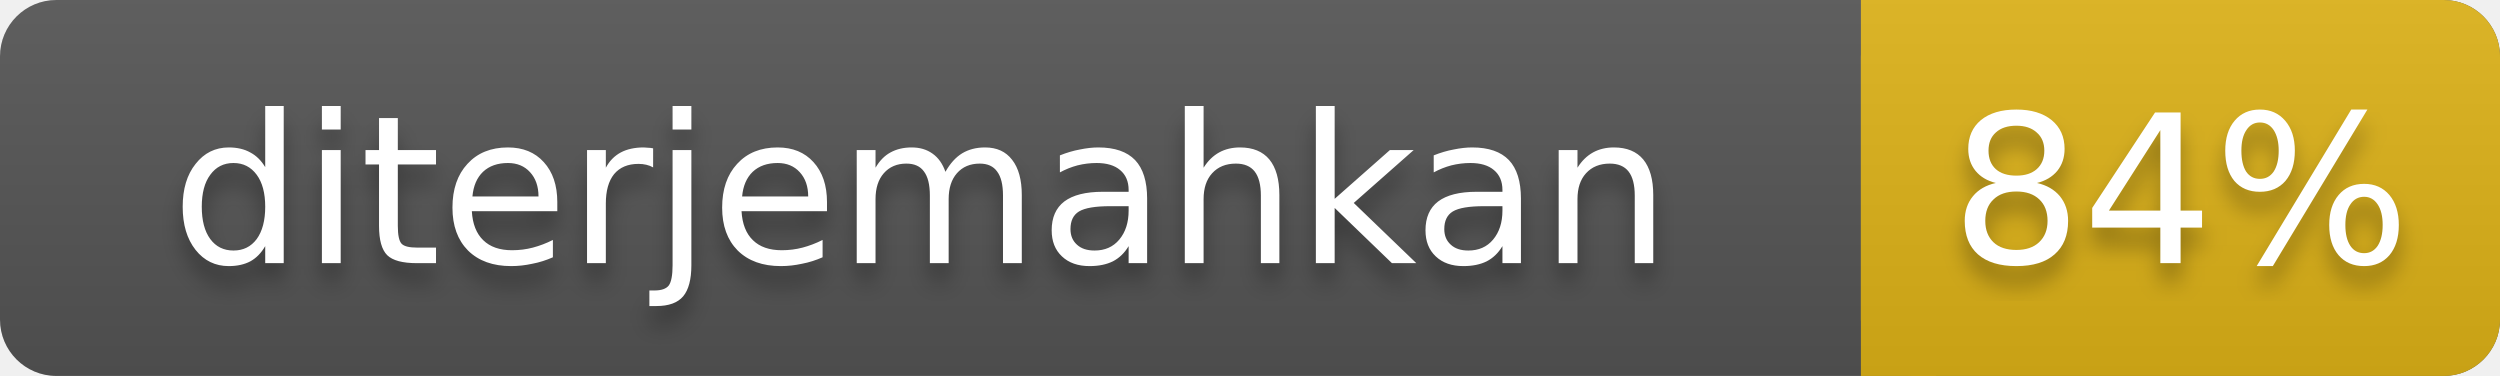
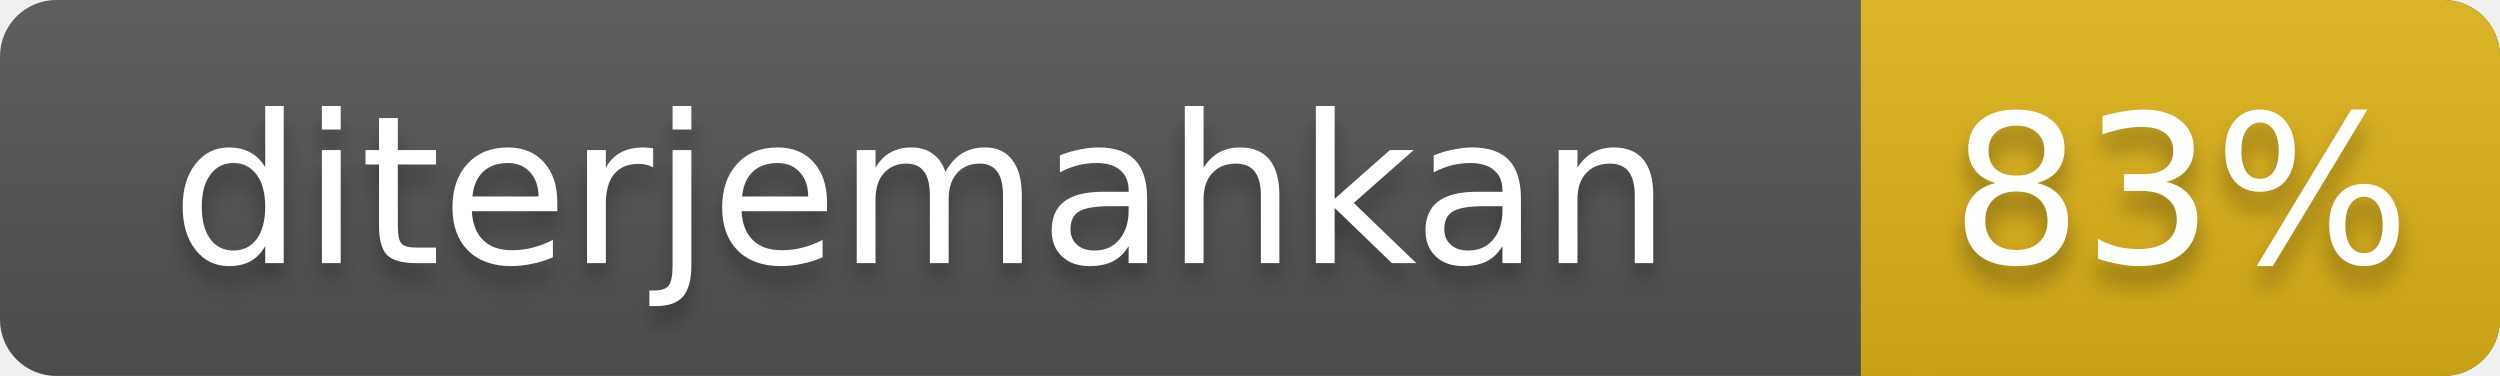
- <svg xmlns="http://www.w3.org/2000/svg" width="133" height="20" xml:lang="en" role="img" aria-label="diterjemahkan 84%">
+ <svg xmlns="http://www.w3.org/2000/svg" width="133" height="20" xml:lang="en" role="img" aria-label="diterjemahkan 83%">
  <linearGradient id="a" x2="0" y2="100%">
    <stop offset="0" stop-color="#bbb" stop-opacity=".1" />
    <stop offset="1" stop-opacity=".1" />
  </linearGradient>
  <filter id="b">
    <feGaussianBlur in="SourceGraphic" stdDeviation=".6" />
  </filter>
  <rect width="133" height="20" fill="#555" rx="3" />
  <rect width="34" height="20" x="99" fill="#dfb317" rx="3" />
  <path fill="#dfb317" d="M99 0h4v20h-4z" />
  <rect width="133" height="20" fill="url(#a)" rx="3" />
  <g fill="#fff" font-family="Source Sans,Kurinto Sans,DejaVu Sans,Verdana,Geneva,sans-serif" font-size="11" text-anchor="middle">
    <text x="49" y="15" fill="#010101" fill-opacity=".3" filter="url(#b)">diterjemahkan</text>
    <text x="49" y="14">diterjemahkan</text>
-     <text x="116" y="15" fill="#010101" fill-opacity=".3" filter="url(#b)">84%</text>
-     <text x="116" y="14">84%</text>
+     <text x="116" y="15" fill="#010101" fill-opacity=".3" filter="url(#b)">83%</text>
+     <text x="116" y="14">83%</text>
  </g>
</svg>
